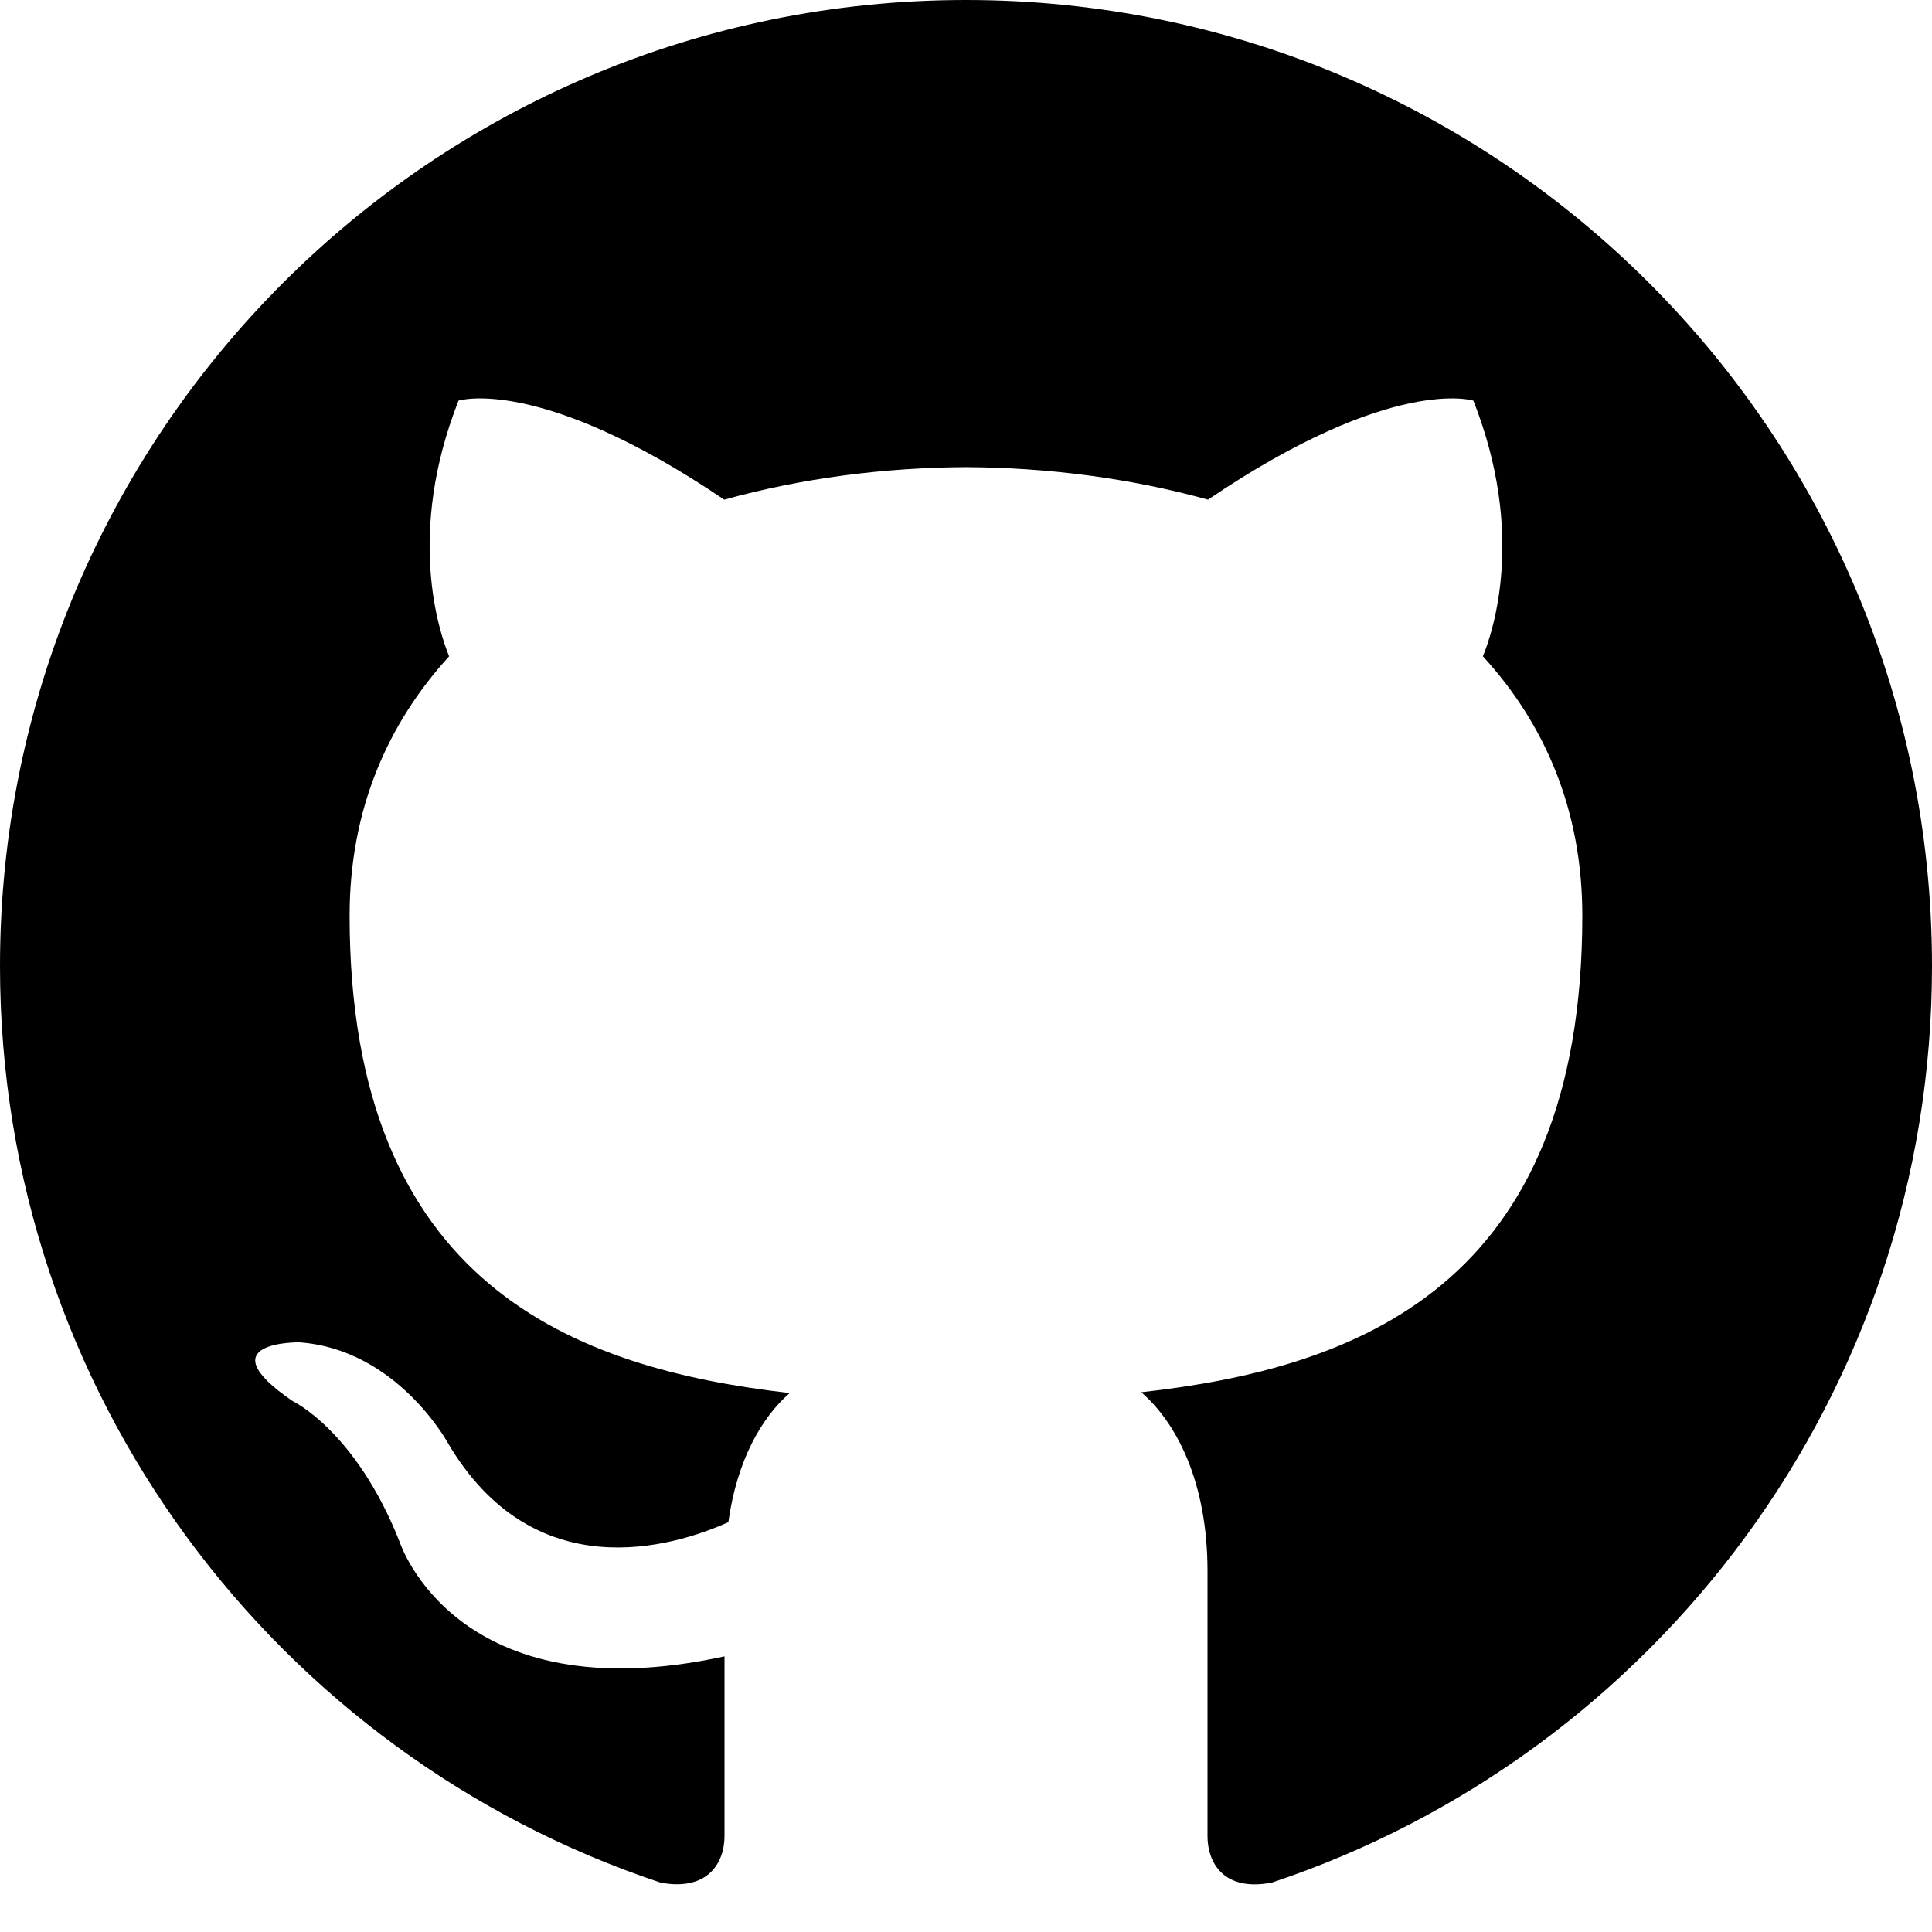
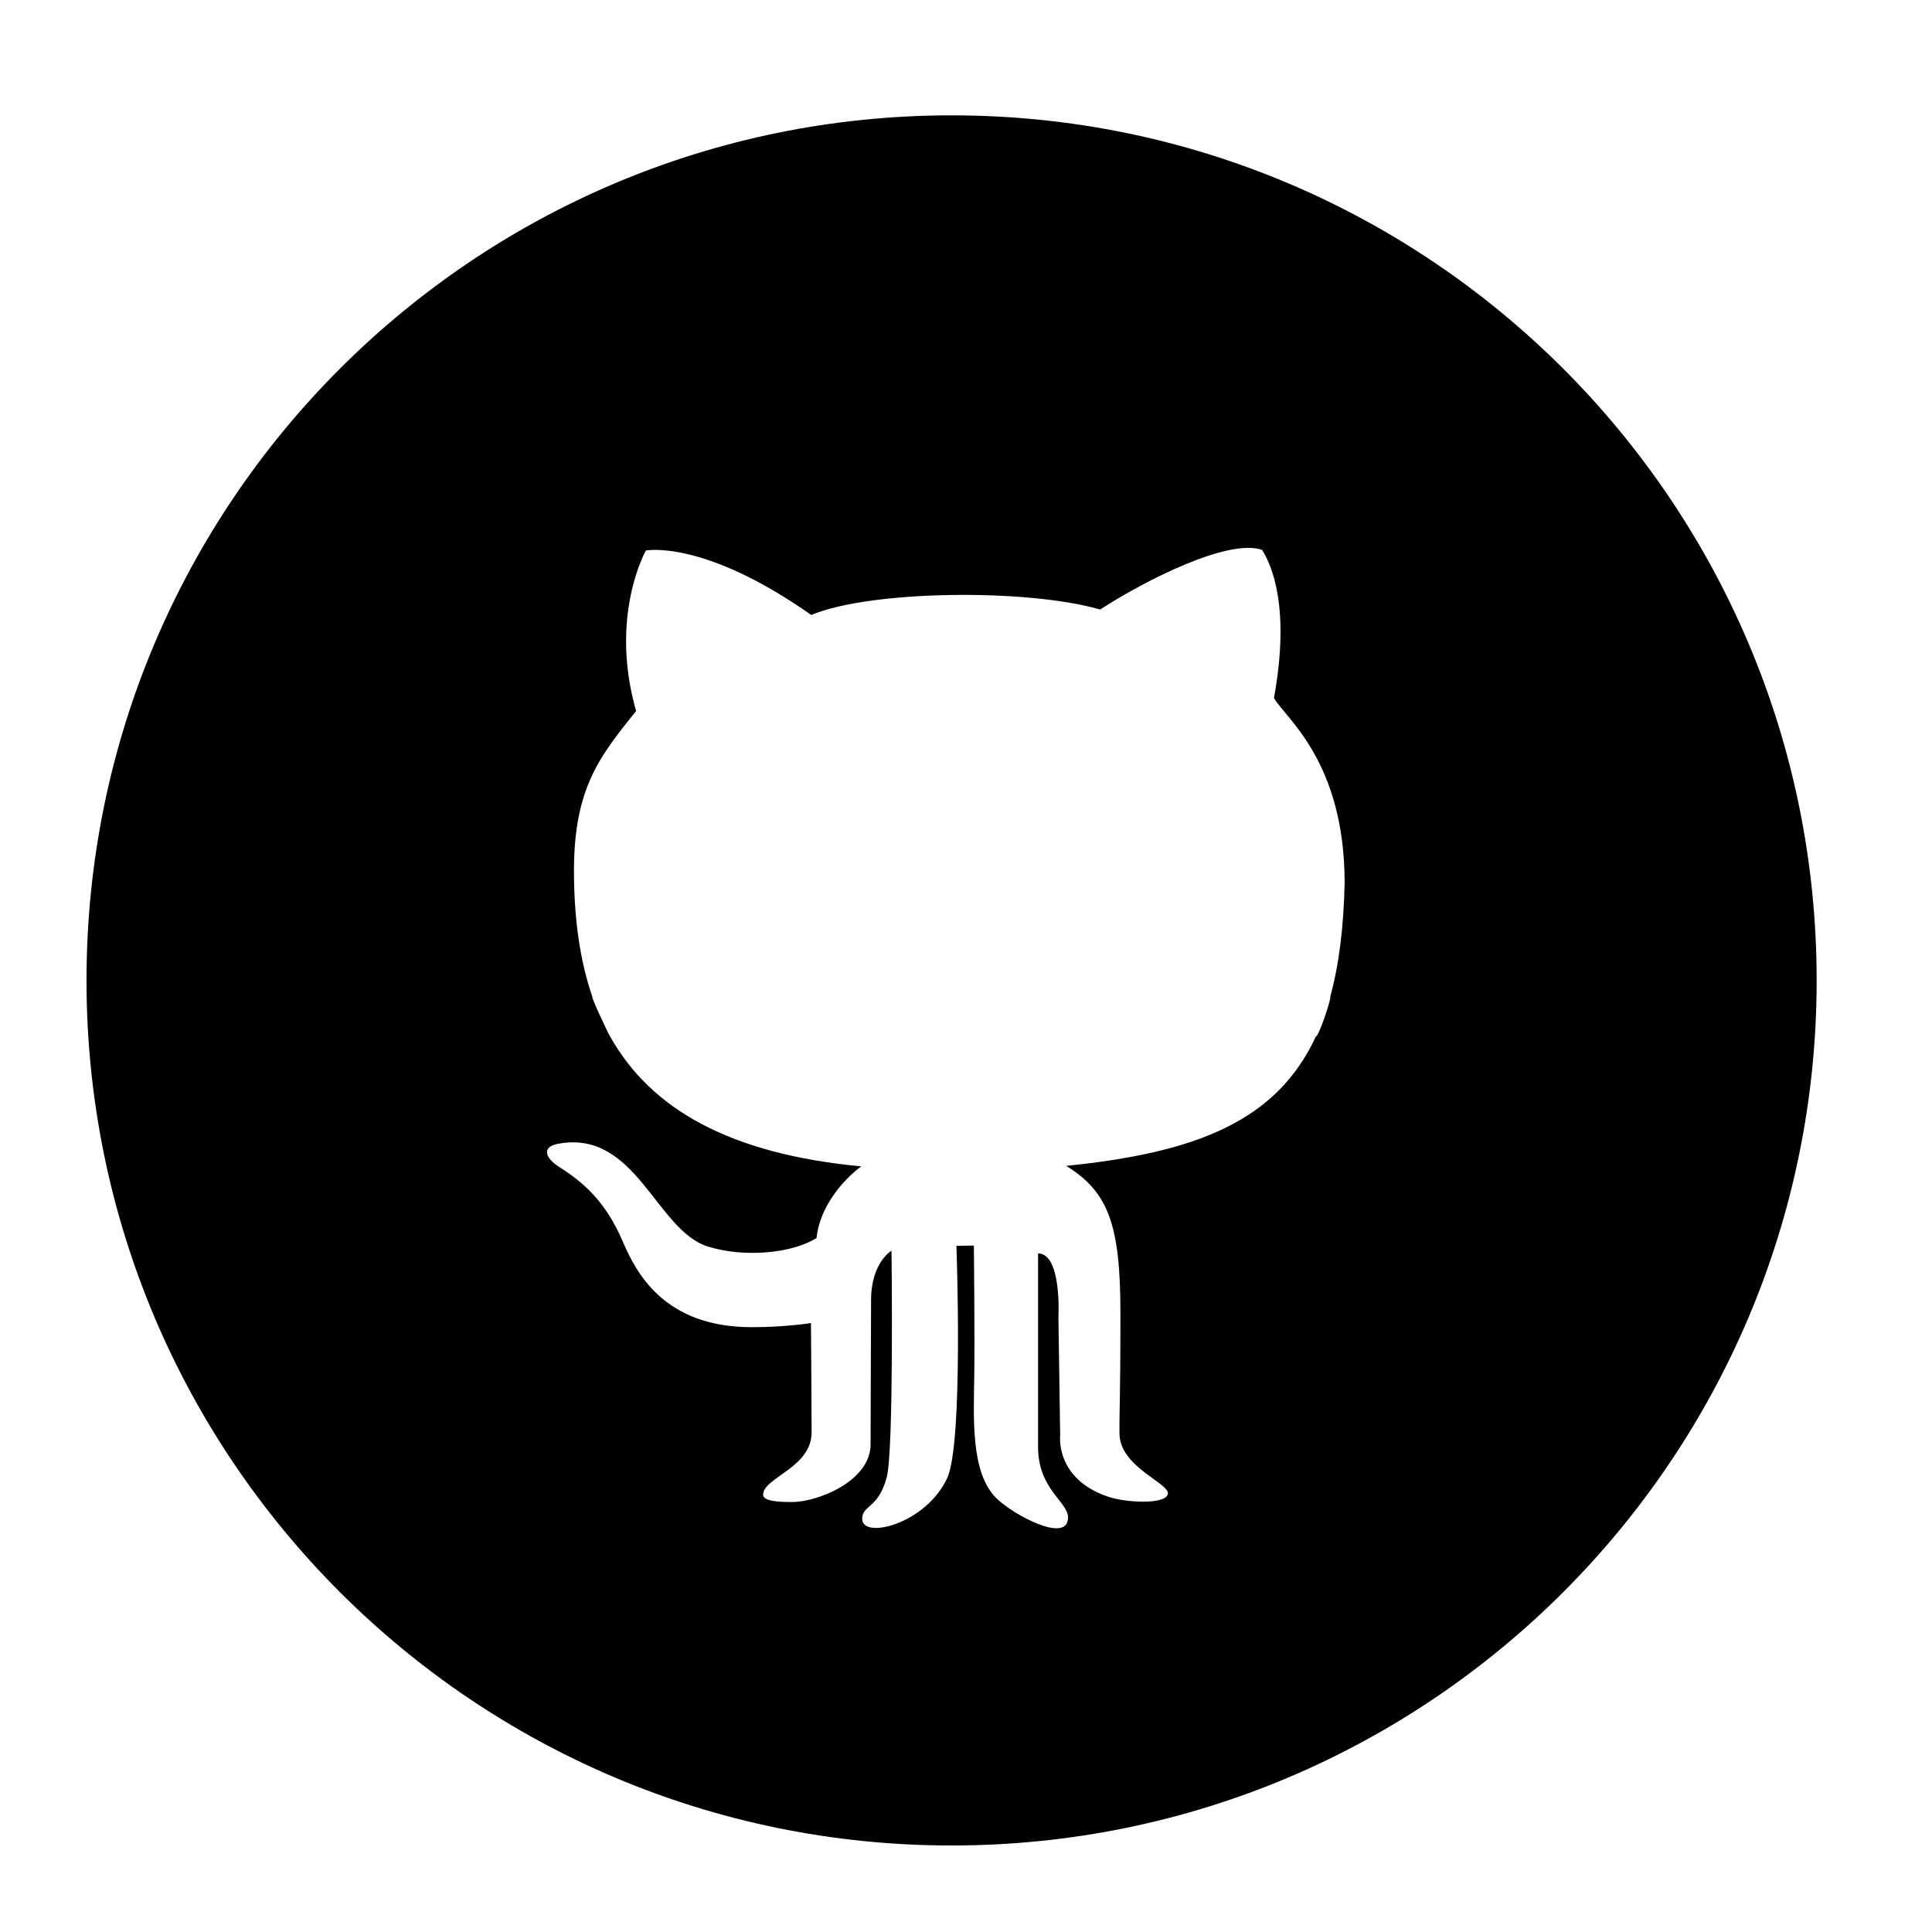
- <svg xmlns="http://www.w3.org/2000/svg" width="30" height="30" viewBox="0 0 24 24">
-   <path d="M12 0c-6.626 0-12 5.373-12 12 0 5.302 3.438 9.8 8.207 11.387.599.111.793-.261.793-.577v-2.234c-3.338.726-4.033-1.416-4.033-1.416-.546-1.387-1.333-1.756-1.333-1.756-1.089-.745.083-.729.083-.729 1.205.084 1.839 1.237 1.839 1.237 1.07 1.834 2.807 1.304 3.492.997.107-.775.418-1.305.762-1.604-2.665-.305-5.467-1.334-5.467-5.931 0-1.311.469-2.381 1.236-3.221-.124-.303-.535-1.524.117-3.176 0 0 1.008-.322 3.301 1.23.957-.266 1.983-.399 3.003-.404 1.02.005 2.047.138 3.006.404 2.291-1.552 3.297-1.23 3.297-1.23.653 1.653.242 2.874.118 3.176.77.84 1.235 1.911 1.235 3.221 0 4.609-2.807 5.624-5.479 5.921.43.372.823 1.102.823 2.222v3.293c0 .319.192.694.801.576 4.765-1.589 8.199-6.086 8.199-11.386 0-6.627-5.373-12-12-12z" />
+ <svg xmlns="http://www.w3.org/2000/svg" height="67px" id="Layer_1" style="enable-background:new 0 0 67 67;" version="1.1" viewBox="0 0 67 67" width="67px" xml:space="preserve">
+   <path d="M20.543,34.568c-0.054,0,0.592,1.367,0.61,1.367  c1.41,2.516,4.128,4.08,8.713,4.514c-0.654,0.488-1.44,1.414-1.549,2.484c-0.823,0.523-2.478,0.696-3.764,0.297  c-1.803-0.559-2.493-4.066-5.192-3.566c-0.584,0.107-0.468,0.486,0.037,0.809c0.823,0.523,1.597,1.178,2.194,2.571  c0.459,1.07,1.423,2.981,4.473,2.981c1.21,0,2.058-0.143,2.058-0.143s0.023,2.731,0.023,3.793c0,1.225-1.682,1.57-1.682,2.159  c0,0.233,0.557,0.255,1.004,0.255c0.884,0,2.723-0.725,2.723-1.998c0-1.011,0.017-4.41,0.017-5.006c0-1.3,0.709-1.712,0.709-1.712  s0.088,6.94-0.169,7.872c-0.302,1.094-0.847,0.939-0.847,1.427c0,0.726,2.214,0.179,2.948-1.416c0.567-1.239,0.319-8.05,0.319-8.05  l0.605-0.012c0,0,0.034,3.117,0.013,4.542c-0.021,1.476-0.123,3.342,0.769,4.222c0.586,0.579,2.484,1.594,2.484,0.666  c0-0.539-1.04-0.982-1.04-2.441v-6.715c0.831,0,0.706,2.208,0.706,2.208l0.061,4.103c0,0-0.184,1.494,1.645,2.119  c0.645,0.223,2.025,0.283,2.09-0.09c0.065-0.373-1.662-0.928-1.678-2.084c-0.01-0.707,0.032-1.119,0.032-4.187  c0-3.068-0.419-4.202-1.88-5.106c4.508-0.455,7.299-1.551,8.658-4.486c0.106,0.003,0.555-1.371,0.496-1.371  c0.305-1.108,0.47-2.419,0.502-3.971c-0.008-4.21-2.058-5.699-2.451-6.398c0.58-3.187-0.098-4.637-0.412-5.135  c-1.162-0.406-4.041,1.045-5.615,2.067c-2.564-0.737-7.986-0.666-10.019,0.19c-3.751-2.639-5.736-2.235-5.736-2.235  s-1.283,2.259-0.339,5.565c-1.234,1.546-2.154,2.64-2.154,5.539C19.906,31.83,20.102,33.292,20.543,34.568z M33,64  C16.432,64,3,50.568,3,34C3,17.431,16.432,4,33,4s30,13.431,30,30C63,50.568,49.568,64,33,64z" style="fill-rule:evenodd;clip-rule:evenodd;fill:#010101;" />
</svg>
